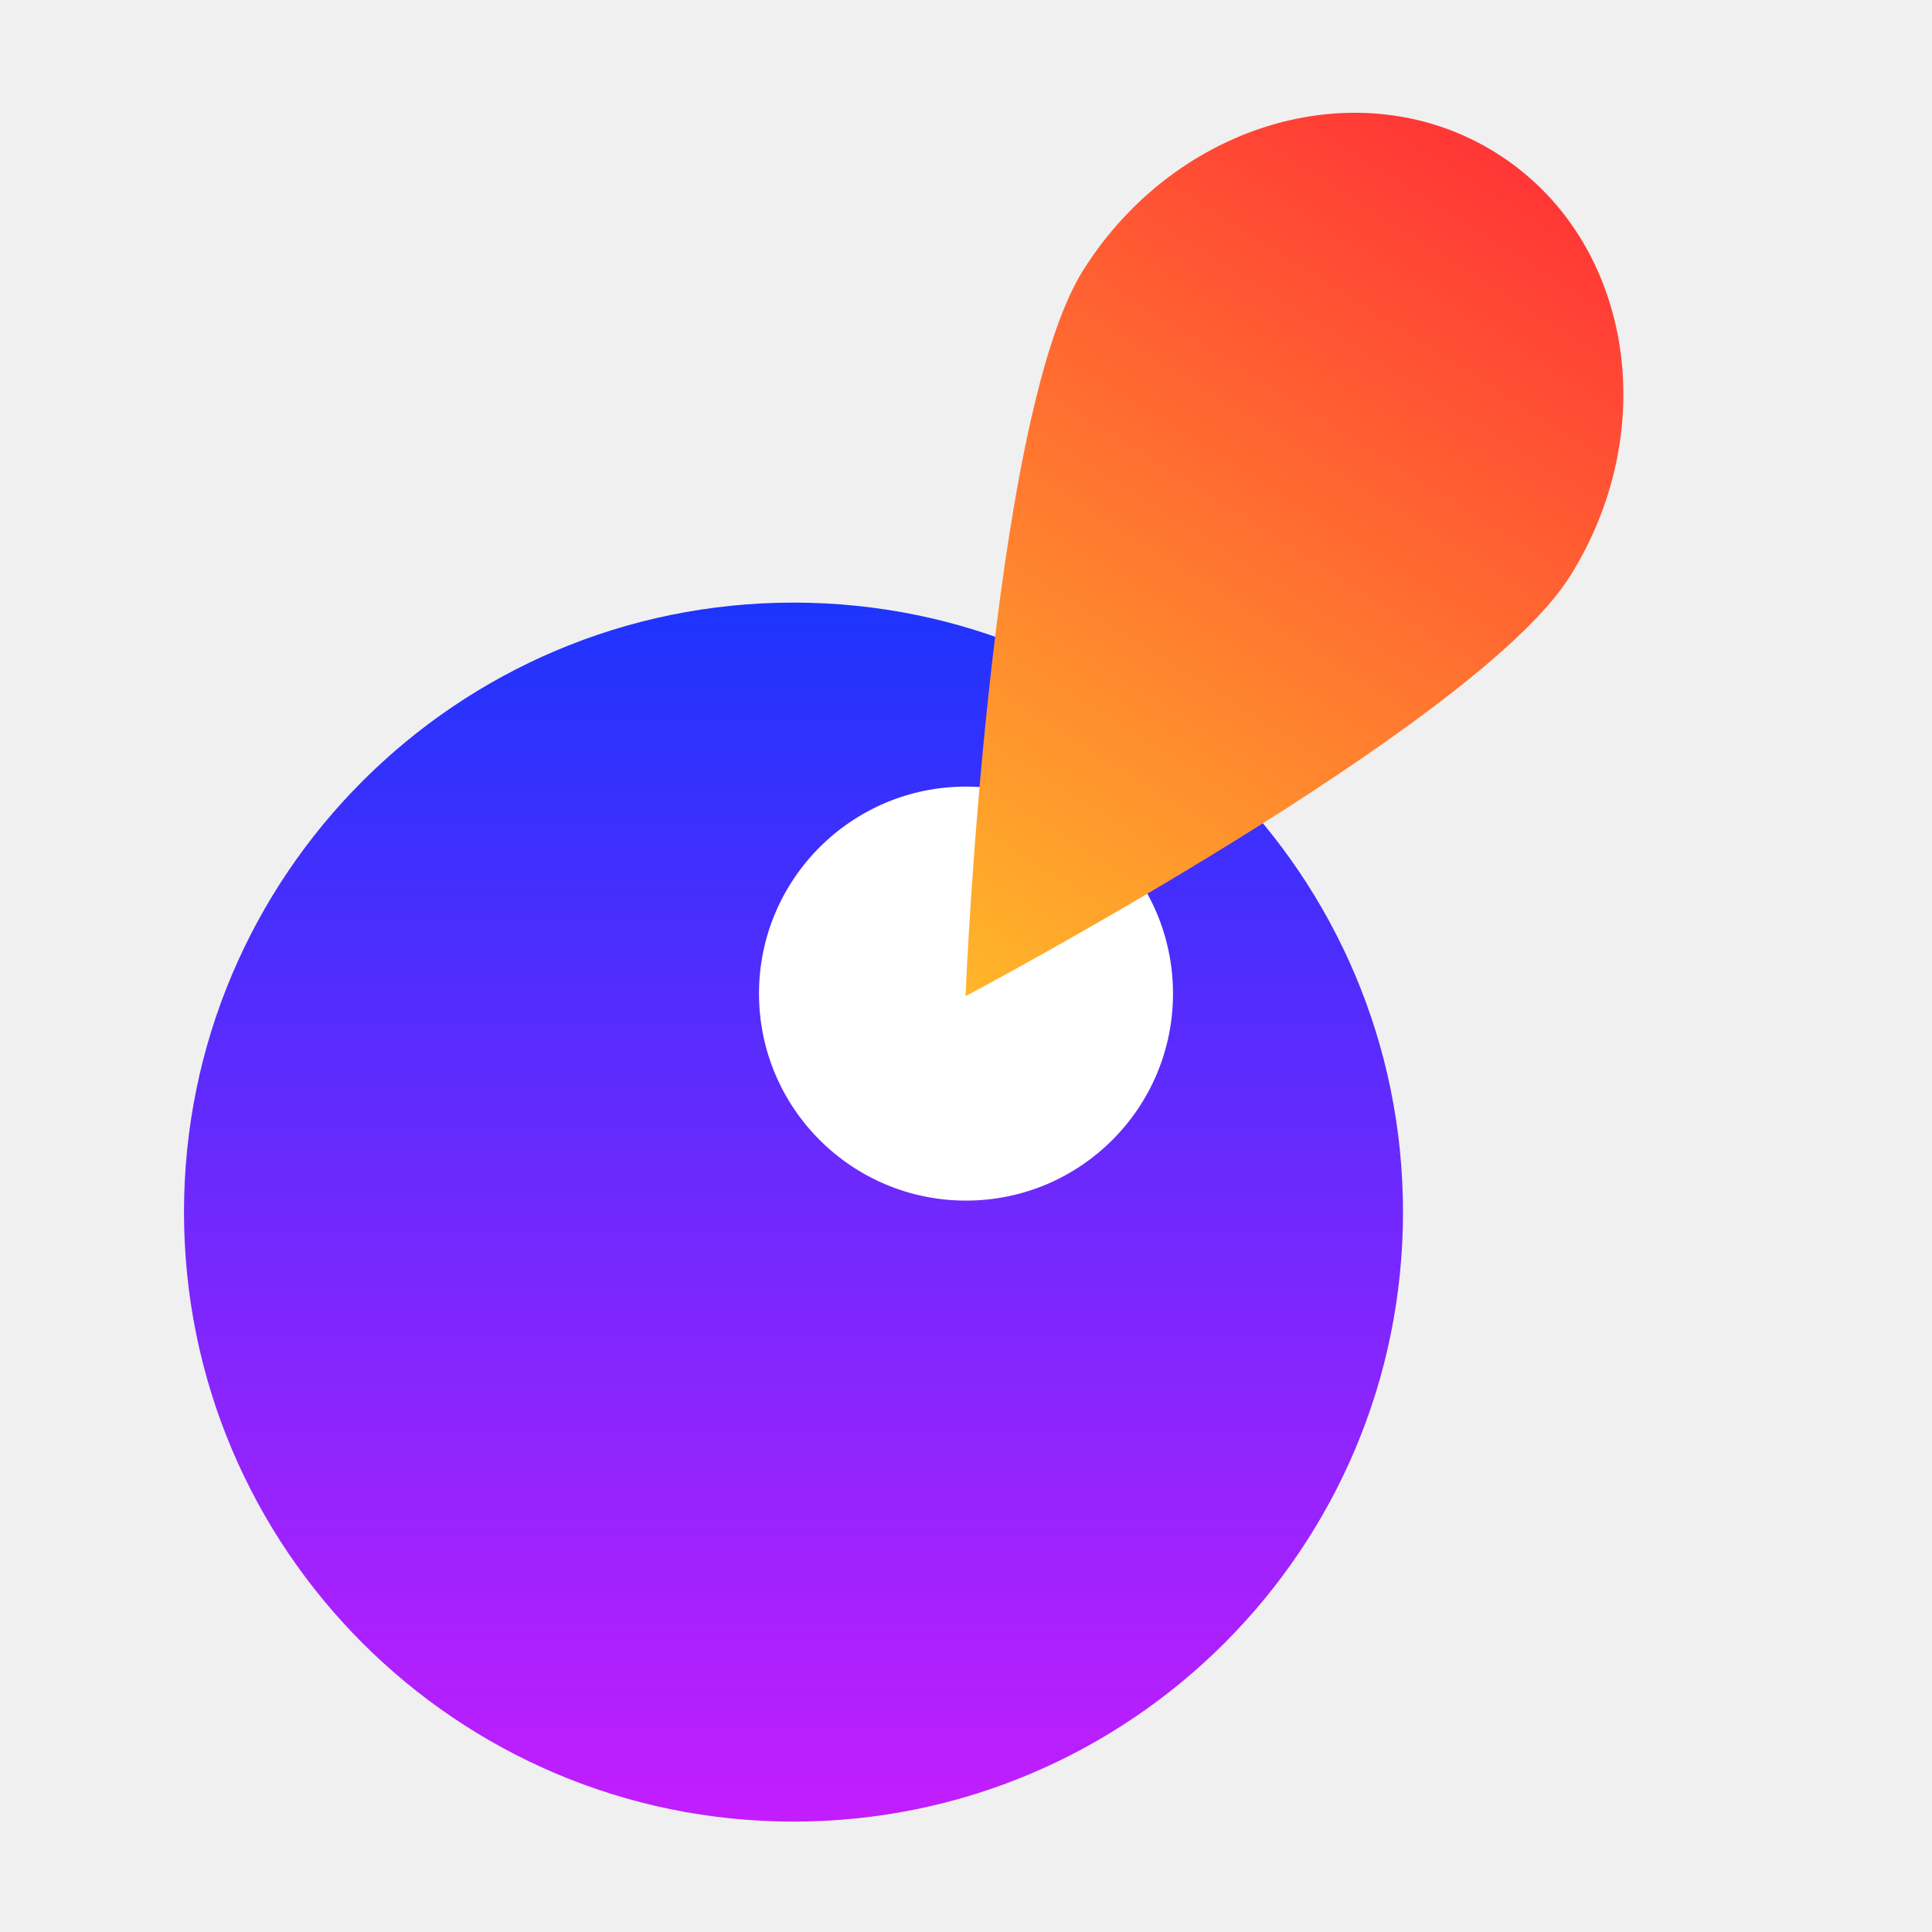
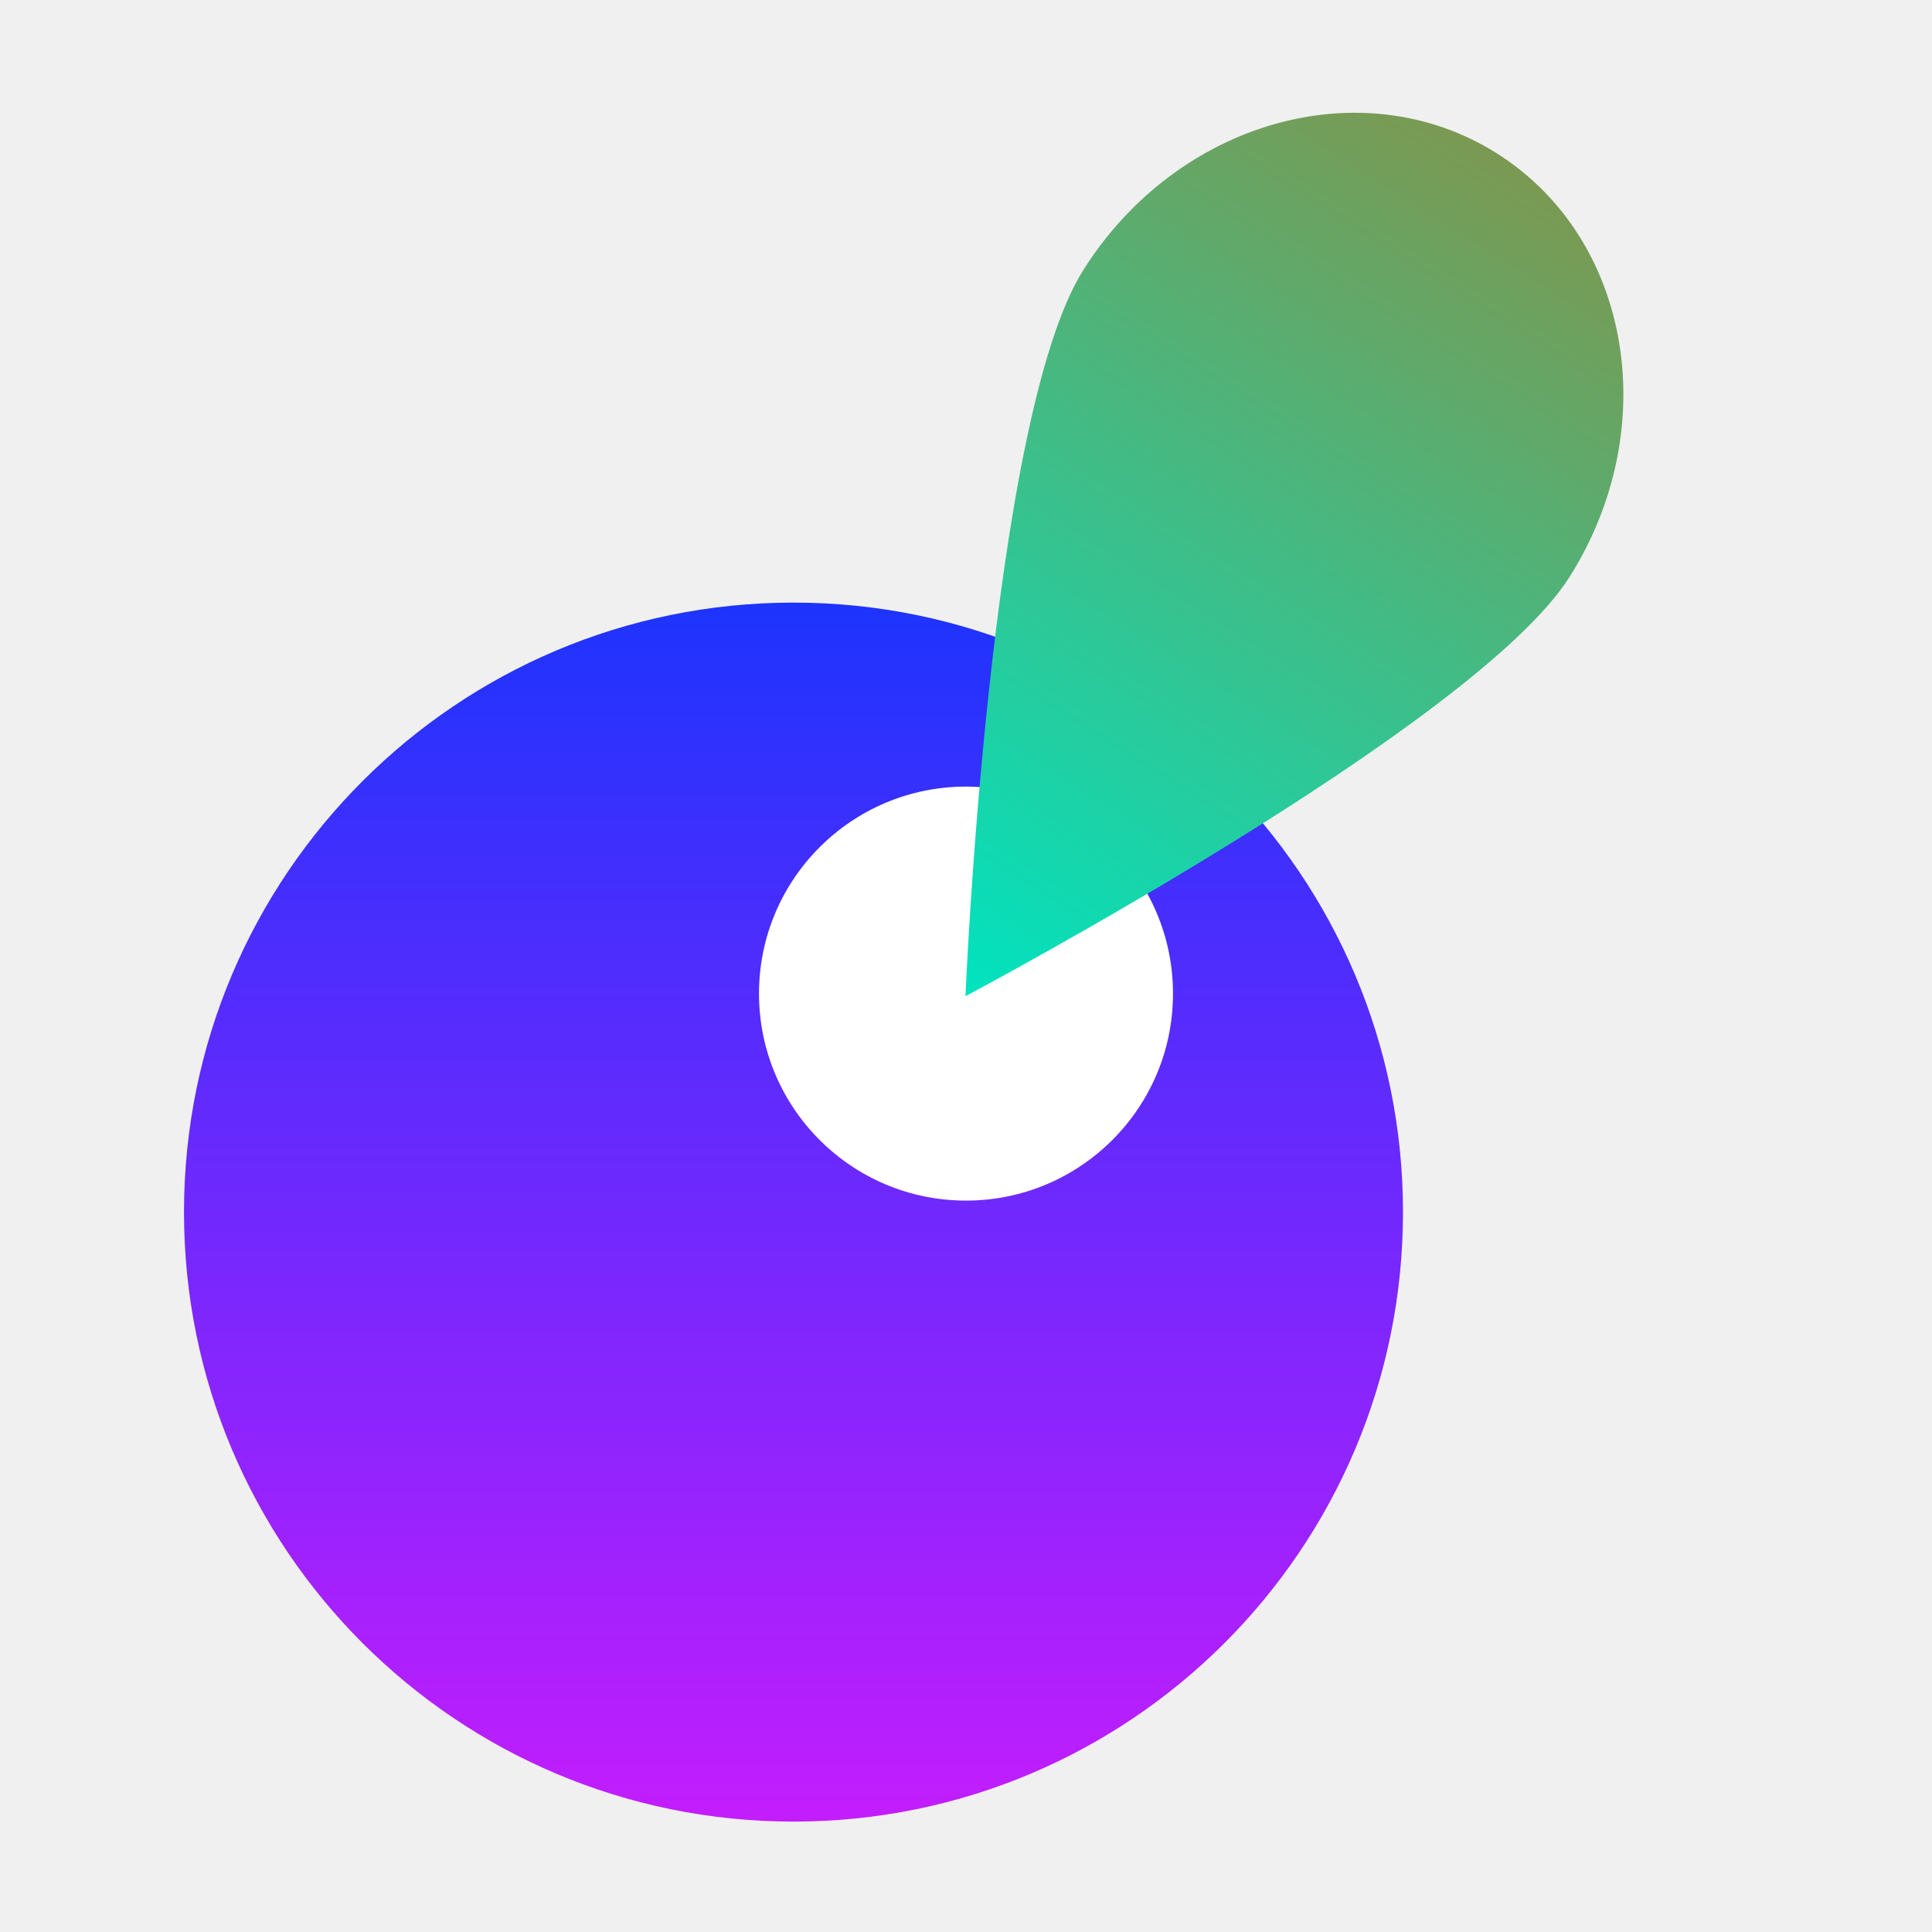
<svg xmlns="http://www.w3.org/2000/svg" width="84" height="84" viewBox="0 0 84 84" fill="none">
  <circle cx="34.5" cy="52.7" r="26.5" fill="url(#paint0_linear_3_590)" fill-opacity="0.88" />
  <circle cx="42" cy="43.2" r="9" fill="white" />
  <path d="M68.247 25.076C64.158 31.563 41.978 43.313 41.978 43.313C41.978 43.313 43.008 18.233 47.097 11.746C51.186 5.259 59.235 2.984 65.075 6.665C70.915 10.346 72.335 18.589 68.247 25.076Z" fill="url(#paint1_linear_3_590)" />
  <defs>
    <linearGradient id="paint0_linear_3_590" x1="34.5" y1="26.2" x2="34.5" y2="79.2" gradientUnits="userSpaceOnUse">
      <stop stop-color="#001AFF" />
      <stop offset="1" stop-color="#BD00FF" />
    </linearGradient>
    <linearGradient id="paint1_linear_3_590" x1="65.075" y1="6.665" x2="41.978" y2="43.313" gradientUnits="userSpaceOnUse">
-       <stop stop-color="#FF3636" />
-       <stop offset="1" stop-color="#FFB629" />
+       <stop stop-color="#7B9952" />
+       <stop offset="1" stop-color="#00E3C0" />
    </linearGradient>
  </defs>
</svg>
